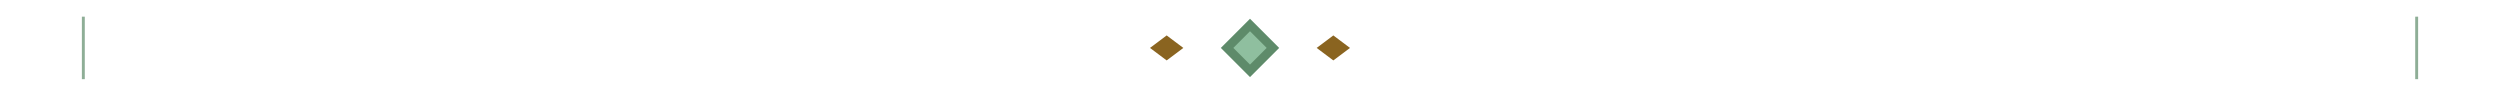
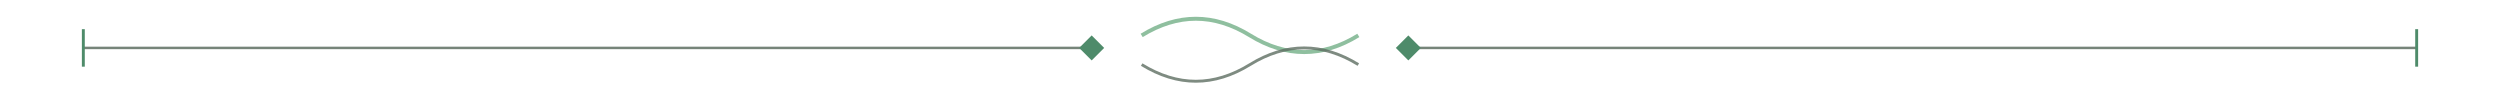
<svg xmlns="http://www.w3.org/2000/svg" viewBox="0 0 1200 46" width="1200" height="46">
-   <line x1="40" y1="23" x2="540" y2="23" stroke="url(#gGoldX)" stroke-width="1.6" />
-   <line x1="660" y1="23" x2="1160" y2="23" stroke="url(#gGoldX)" stroke-width="1.6" />
-   <path d="M 600 9 L 614 23 L 600 37 L 586 23 Z" fill="#5E8B6A" />
-   <path d="M 600 15 L 608 23 L 600 31 L 592 23 Z" fill="#8FBF9F" />
-   <path d="M 560 17 L 568 23 L 560 29 L 552 23 Z" fill="#8A6420" />
-   <path d="M 640 17 L 648 23 L 640 29 L 632 23 Z" fill="#8A6420" />
-   <line x1="40" y1="8" x2="40" y2="38" stroke="#5E8B6A" stroke-width="1.4" opacity="0.7" />
-   <line x1="1160" y1="8" x2="1160" y2="38" stroke="#5E8B6A" stroke-width="1.4" opacity="0.7" />
+   <line x1="40" y1="23" x2="524" y2="23" stroke="#5E6E62" stroke-width="1.2" opacity="0.85" />
+   <line x1="676" y1="23" x2="1160" y2="23" stroke="#5E6E62" stroke-width="1.2" opacity="0.85" />
+   <line x1="40" y1="14" x2="40" y2="32" stroke="#4E8B6A" stroke-width="1.4" />
+   <line x1="1160" y1="14" x2="1160" y2="32" stroke="#4E8B6A" stroke-width="1.4" />
+   <path d="M 524 17 L 530 23 L 524 29 L 518 23 Z" fill="#4E8B6A" />
+   <path d="M 676 17 L 682 23 L 676 29 L 670 23 Z" fill="#4E8B6A" />
+   <path d="M 548 17 q 26 -16 52 0 t 52 0" fill="none" stroke="#8FBF9F" stroke-width="1.9" />
+   <path d="M 548 31 q 26 16 52 0 t 52 0" fill="none" stroke="#5E6E62" stroke-width="1.4" opacity="0.8" />
</svg>
